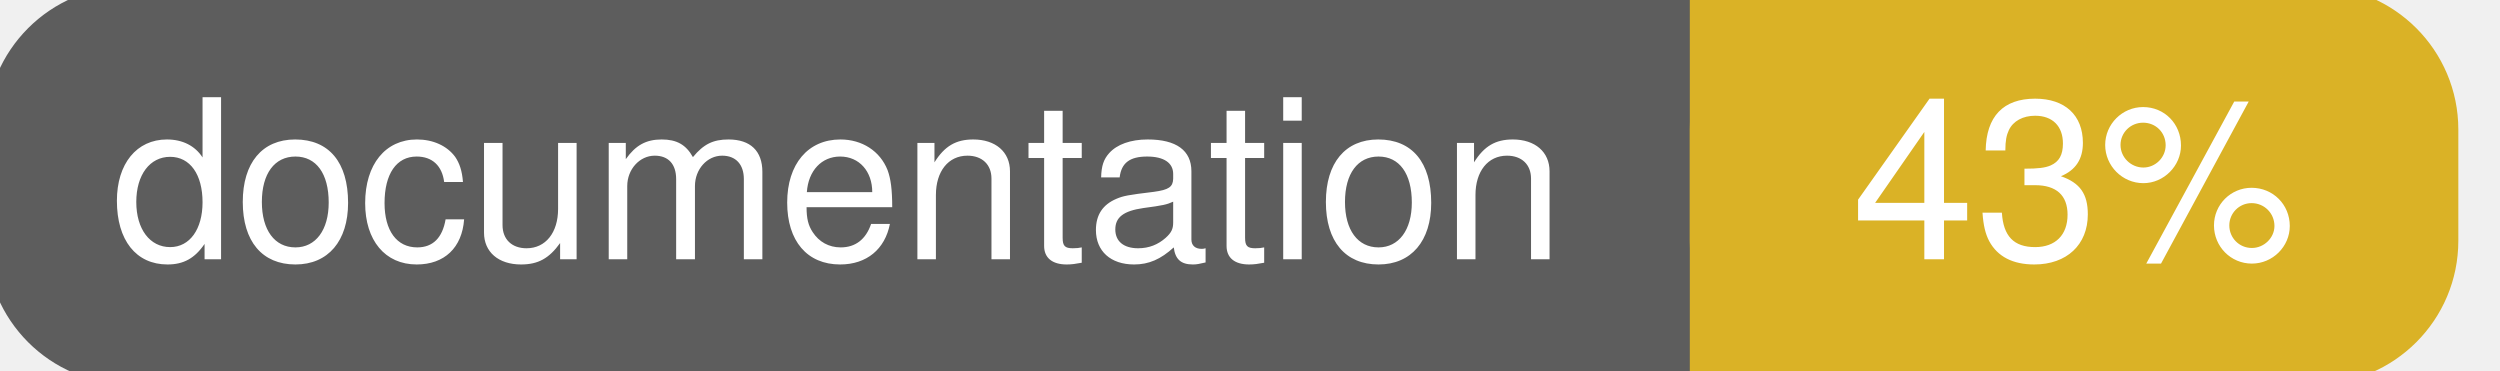
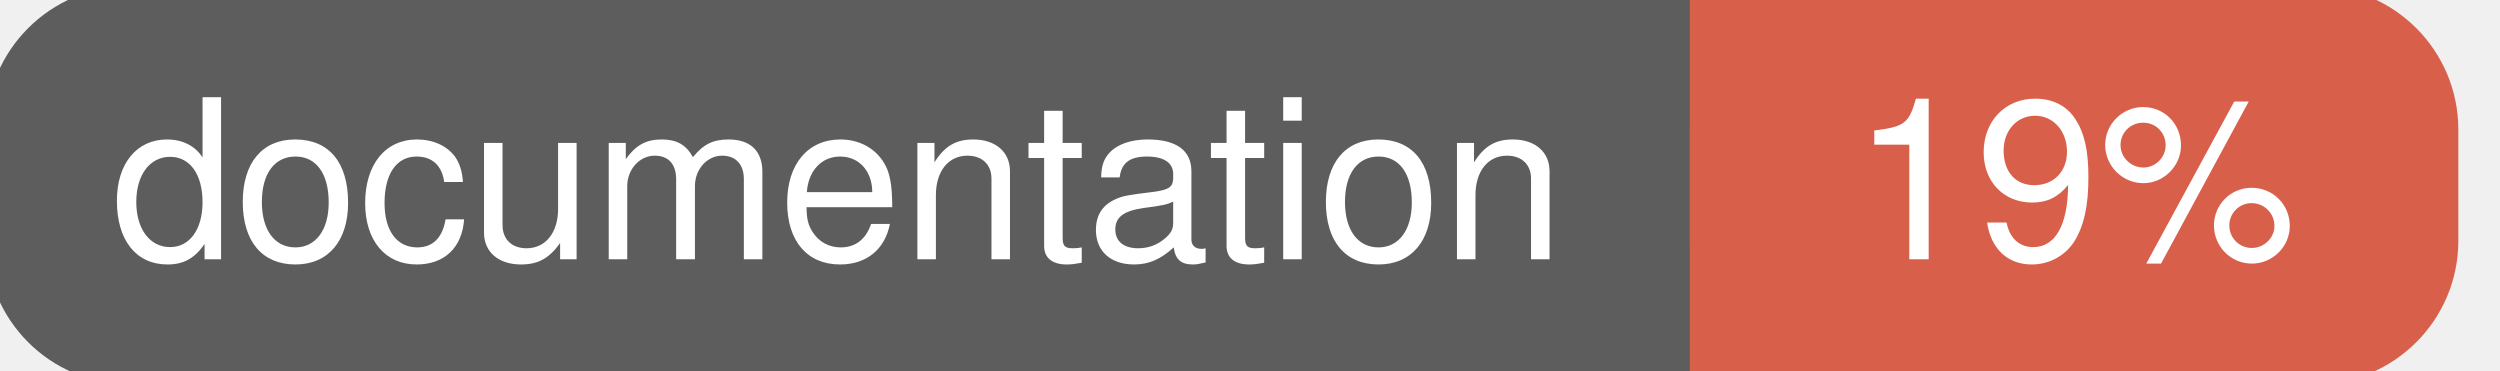
<svg xmlns="http://www.w3.org/2000/svg" width="135" height="20">
  <g>
    <rect id="svg_1" height="20" width="130" y="0" x="0" stroke-width="1.5" stroke="#5d5d5d" fill="#5d5d5d" rx="7" ry="7" />
-     <rect id="svg_2" height="20" width="40" y="0" x="92" stroke-width="1.5" stroke="#dab226" fill="#dab226" rx="7" ry="7" />
-     <rect id="svg_3" height="20" width="22" y="0" x="92" stroke-width="1.5" stroke="#dab226" fill="#dab226" />
+     <rect id="svg_2" height="20" width="40" y="0" x="92" stroke-width="1.5" stroke="#d8604b" fill="#d8604b" rx="7" ry="7" />
+     <rect id="svg_3" height="20" width="22" y="0" x="92" stroke-width="1.5" stroke="#d8604b" fill="#d8604b" />
    <text xml:space="preserve" text-anchor="start" font-family="Helvetica, Arial, sans-serif" font-size="12" id="svg_4" y="14" x="6" stroke-width="0" stroke="#5d5d5d" fill="#ffffff">documentation</text>
-     <text xml:space="preserve" text-anchor="middle" font-family="Helvetica, Arial, sans-serif" font-size="12" id="svg_5" y="14" x="112" stroke-width="0" stroke="#5d5d5d" fill="#ffffff" style="text-anchor: middle">43%</text>
+     <text xml:space="preserve" text-anchor="middle" font-family="Helvetica, Arial, sans-serif" font-size="12" id="svg_5" y="14" x="112" stroke-width="0" stroke="#5d5d5d" fill="#ffffff" style="text-anchor: middle">19%</text>
  </g>
</svg>
